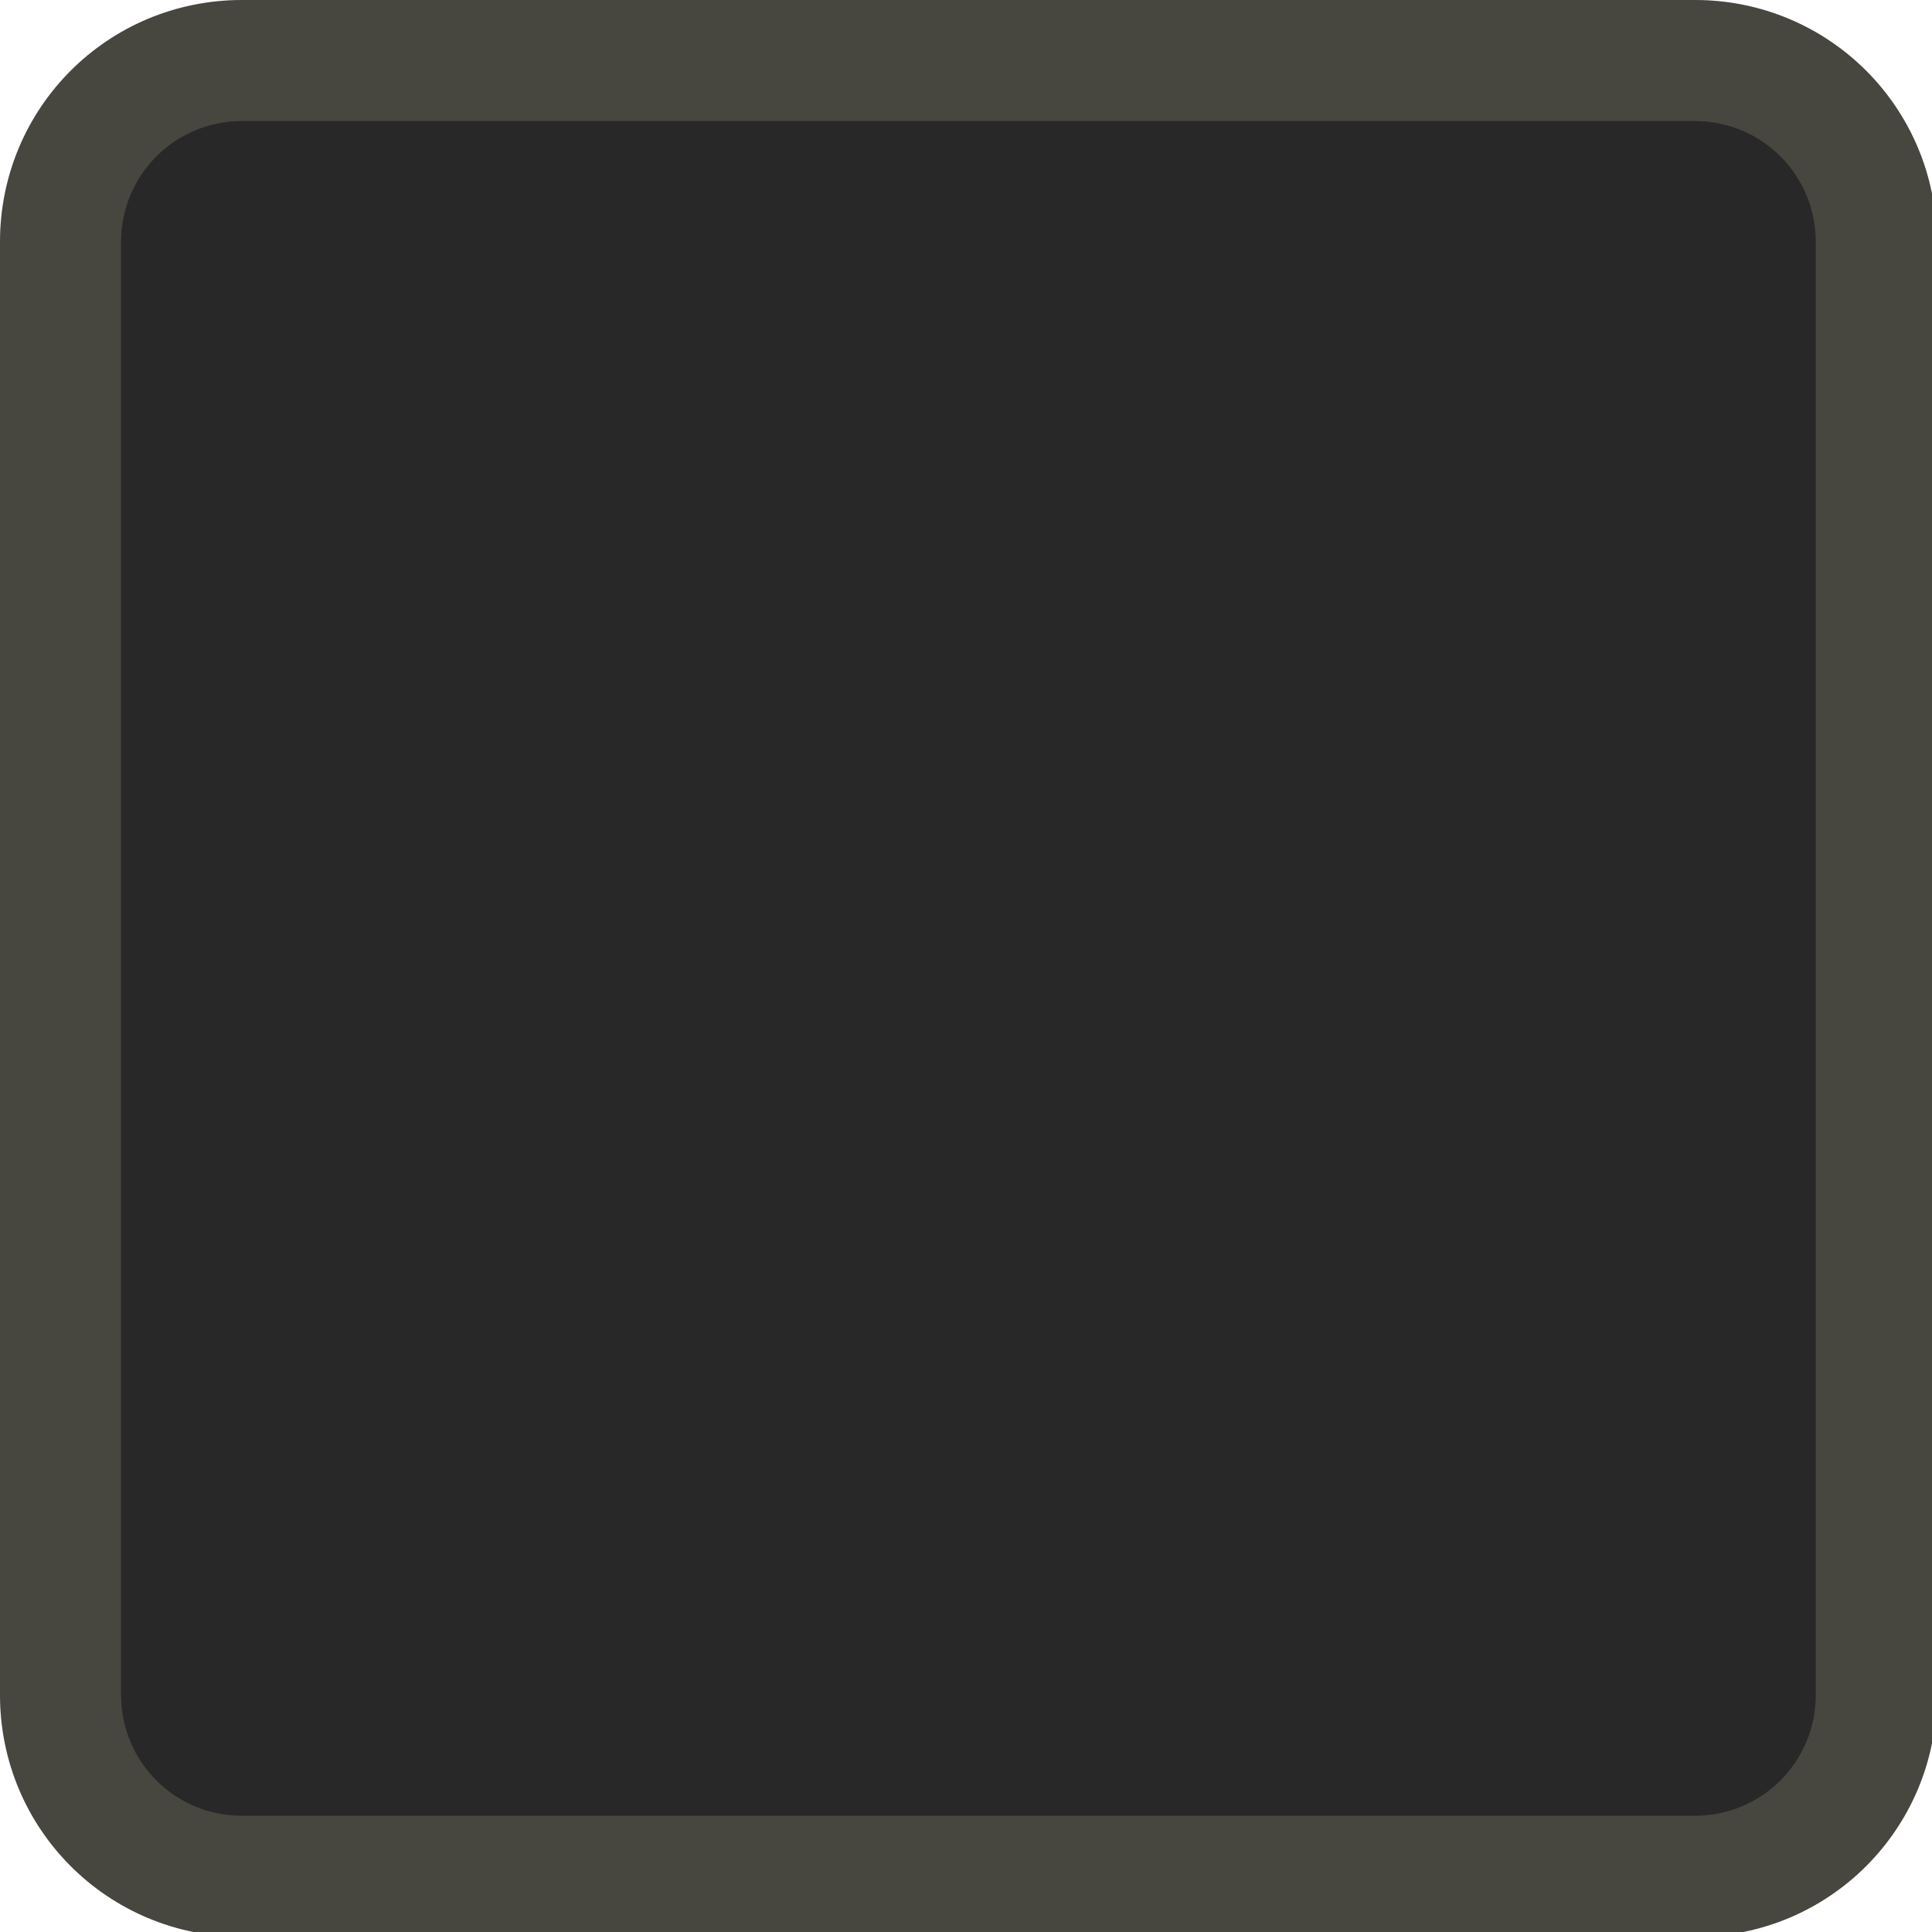
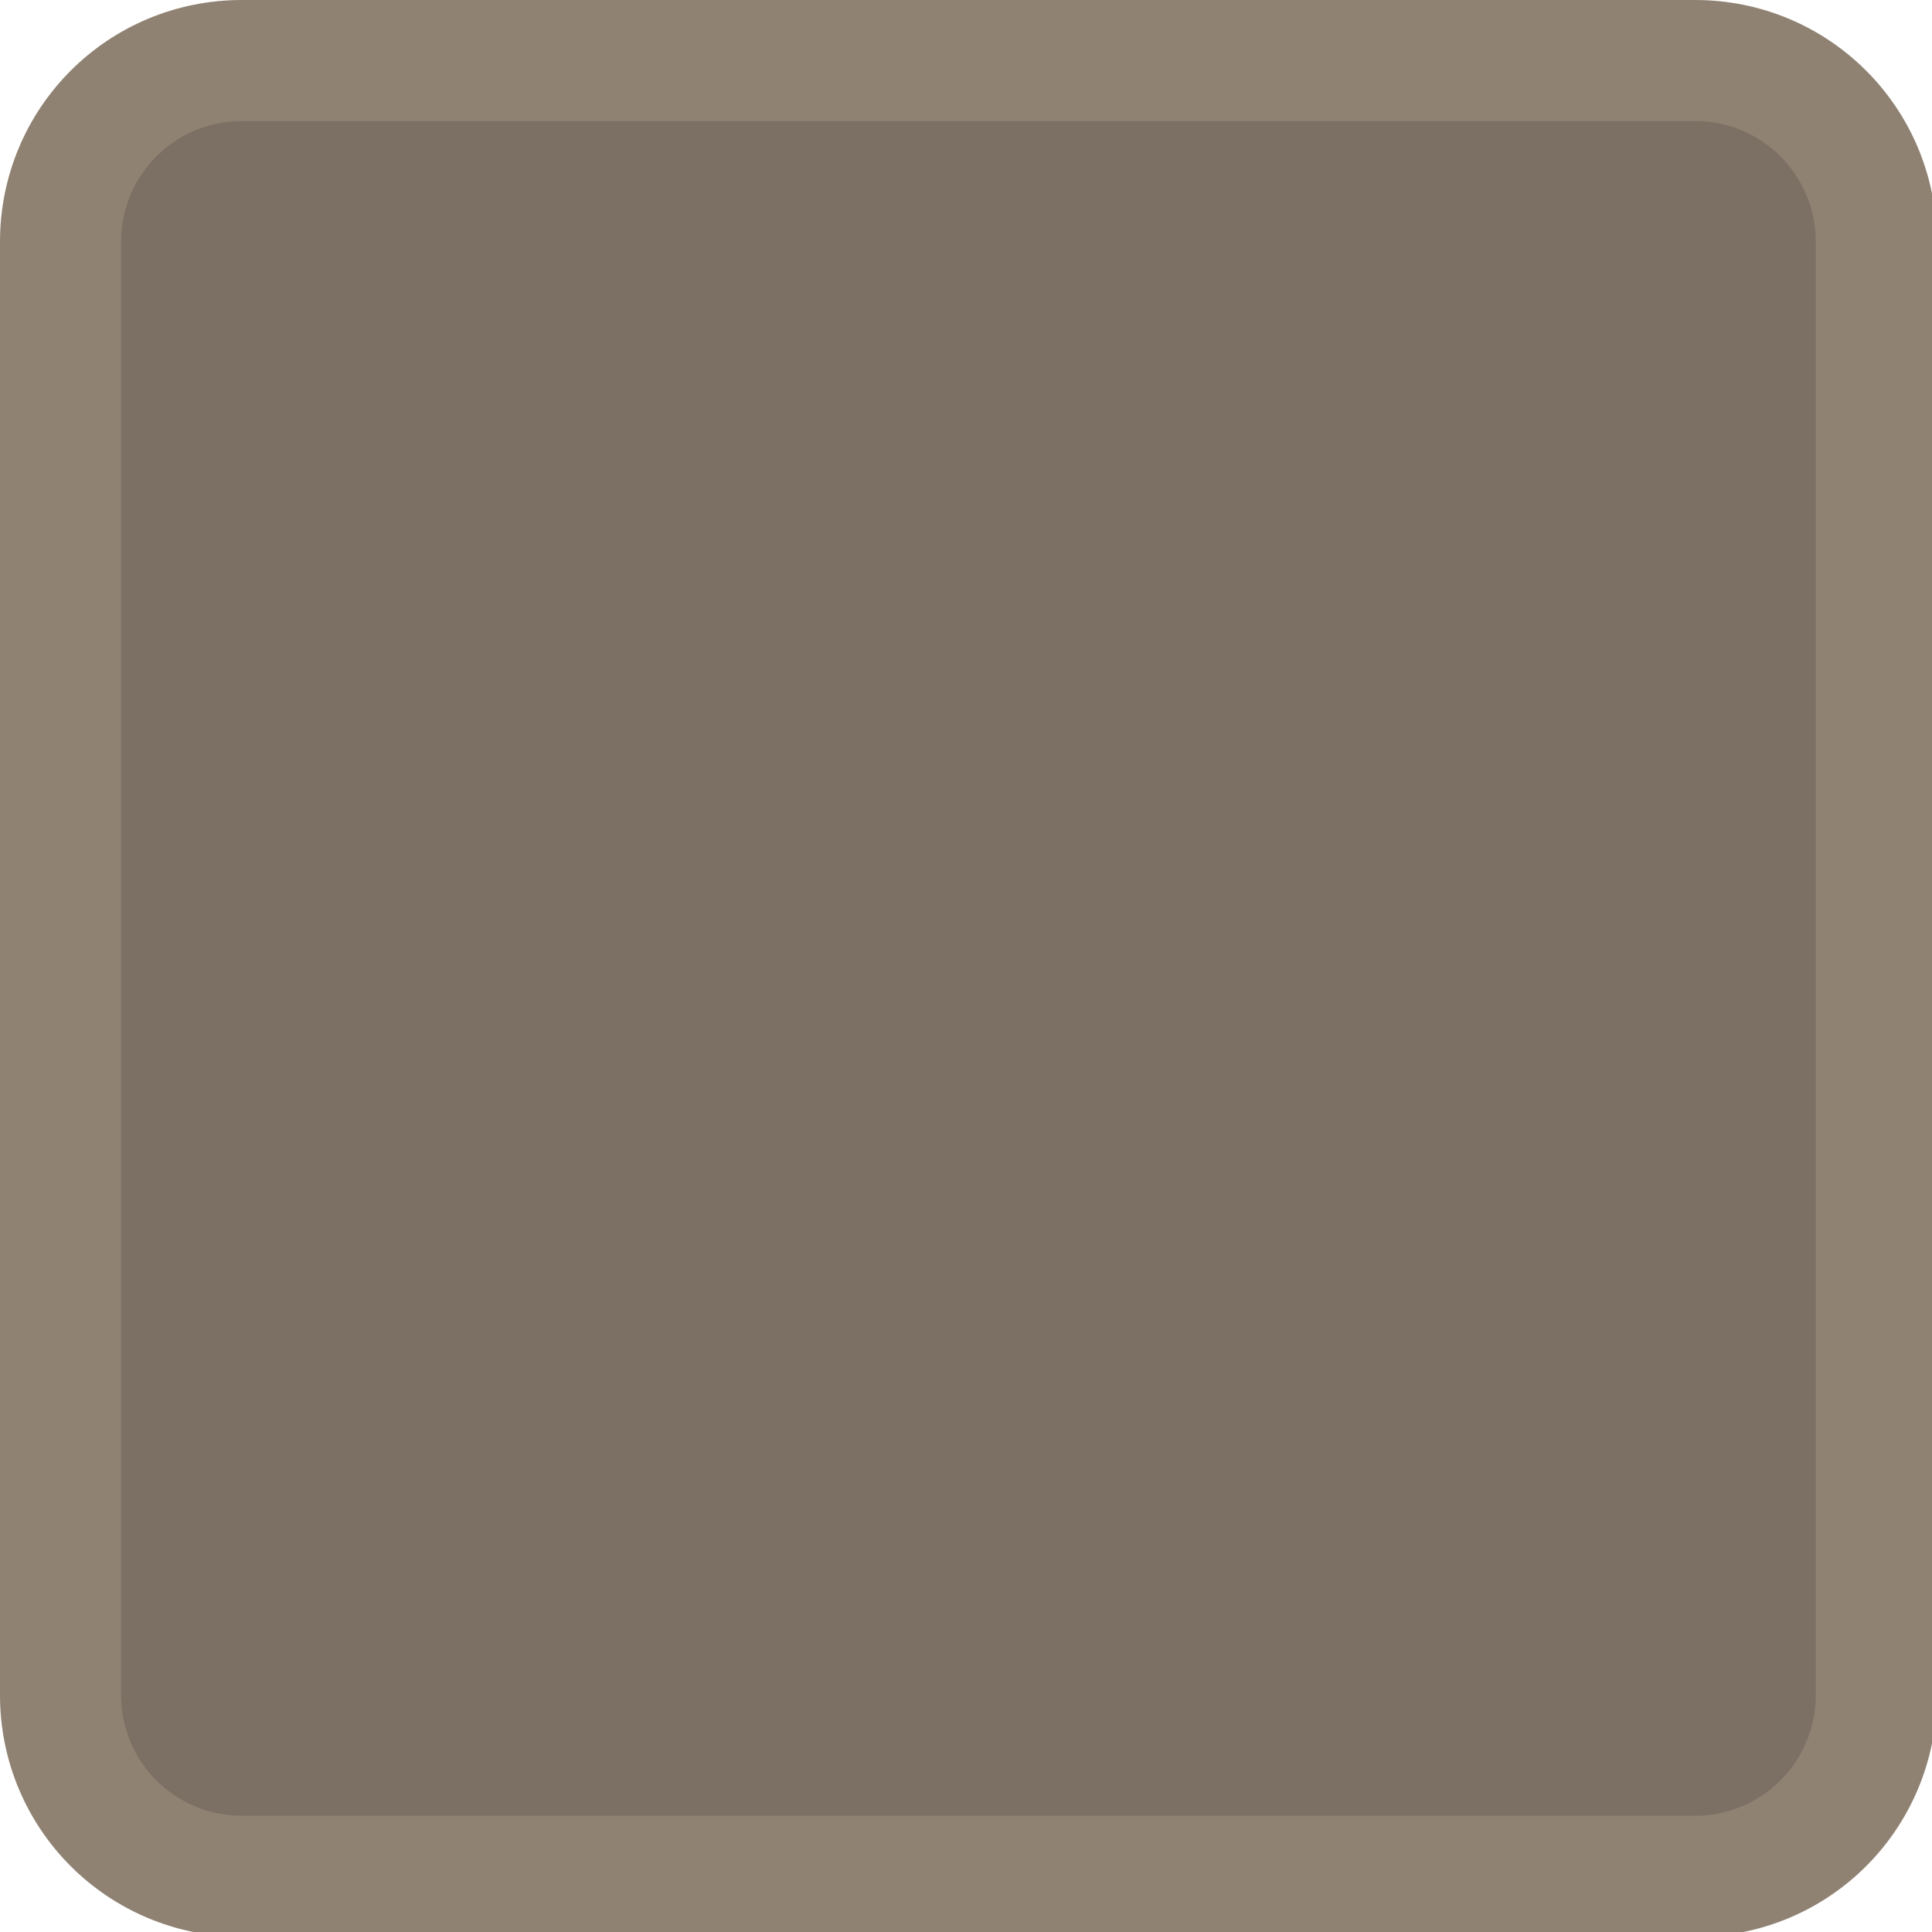
<svg xmlns="http://www.w3.org/2000/svg" width="133pt" height="133pt" viewBox="0 0 133 133" version="1.1">
  <g id="surface1">
-     <path style=" stroke:none;fill-rule:nonzero;fill:#282828;fill-opacity:1;" d="M 13.934 5.176 L 118.879 5.176 C 123.73 5.176 127.637 9.016 127.637 13.801 L 127.637 117.414 C 127.637 122.199 123.73 126.043 118.879 126.043 L 13.934 126.043 C 9.082 126.043 5.176 122.199 5.176 117.414 L 5.176 13.801 C 5.176 9.016 9.082 5.176 13.934 5.176 Z M 13.934 5.176 " />
-     <path style=" stroke:none;fill-rule:nonzero;fill:#282828;fill-opacity:1;" d="M 16.668 0 C 7.422 0 0 7.422 0 16.668 L 0 116.668 C 0 125.91 7.422 133.332 16.668 133.332 L 116.668 133.332 C 125.91 133.332 133.332 125.91 133.332 116.668 L 133.332 16.668 C 133.332 7.422 125.91 0 116.668 0 Z M 16.668 8.332 L 116.668 8.332 C 121.289 8.332 125 12.043 125 16.668 L 125 116.668 C 125 121.289 121.289 125 116.668 125 L 16.668 125 C 12.043 125 8.332 121.289 8.332 116.668 L 8.332 16.668 C 8.332 12.043 12.043 8.332 16.668 8.332 Z M 16.668 8.332 " />
+     <path style=" stroke:none;fill-rule:nonzero;fill:#7c6f64;fill-opacity:1;" d="M 13.934 5.176 L 118.879 5.176 C 123.73 5.176 127.637 9.016 127.637 13.801 L 127.637 117.414 C 127.637 122.199 123.73 126.043 118.879 126.043 L 13.934 126.043 C 9.082 126.043 5.176 122.199 5.176 117.414 L 5.176 13.801 C 5.176 9.016 9.082 5.176 13.934 5.176 Z M 13.934 5.176 " />
+     <path style=" stroke:none;fill-rule:nonzero;fill:#7c6f64;fill-opacity:1;" d="M 16.668 0 C 7.422 0 0 7.422 0 16.668 L 0 116.668 C 0 125.91 7.422 133.332 16.668 133.332 L 116.668 133.332 C 125.91 133.332 133.332 125.91 133.332 116.668 L 133.332 16.668 C 133.332 7.422 125.91 0 116.668 0 Z M 16.668 8.332 L 116.668 8.332 C 121.289 8.332 125 12.043 125 16.668 L 125 116.668 C 125 121.289 121.289 125 116.668 125 L 16.668 125 C 12.043 125 8.332 121.289 8.332 116.668 L 8.332 16.668 C 8.332 12.043 12.043 8.332 16.668 8.332 Z M 16.668 8.332 " />
    <path style=" stroke:none;fill-rule:nonzero;fill:#fbf1c1;fill-opacity:0.15;" d="M 16.668 0 C 7.422 0 0 7.422 0 16.668 L 0 116.668 C 0 125.91 7.422 133.332 16.668 133.332 L 116.668 133.332 C 125.91 133.332 133.332 125.91 133.332 116.668 L 133.332 16.668 C 133.332 7.422 125.91 0 116.668 0 Z M 16.668 8.332 L 116.668 8.332 C 121.289 8.332 125 12.043 125 16.668 L 125 116.668 C 125 121.289 121.289 125 116.668 125 L 16.668 125 C 12.043 125 8.332 121.289 8.332 116.668 L 8.332 16.668 C 8.332 12.043 12.043 8.332 16.668 8.332 Z M 16.668 8.332 " />
  </g>
</svg>
